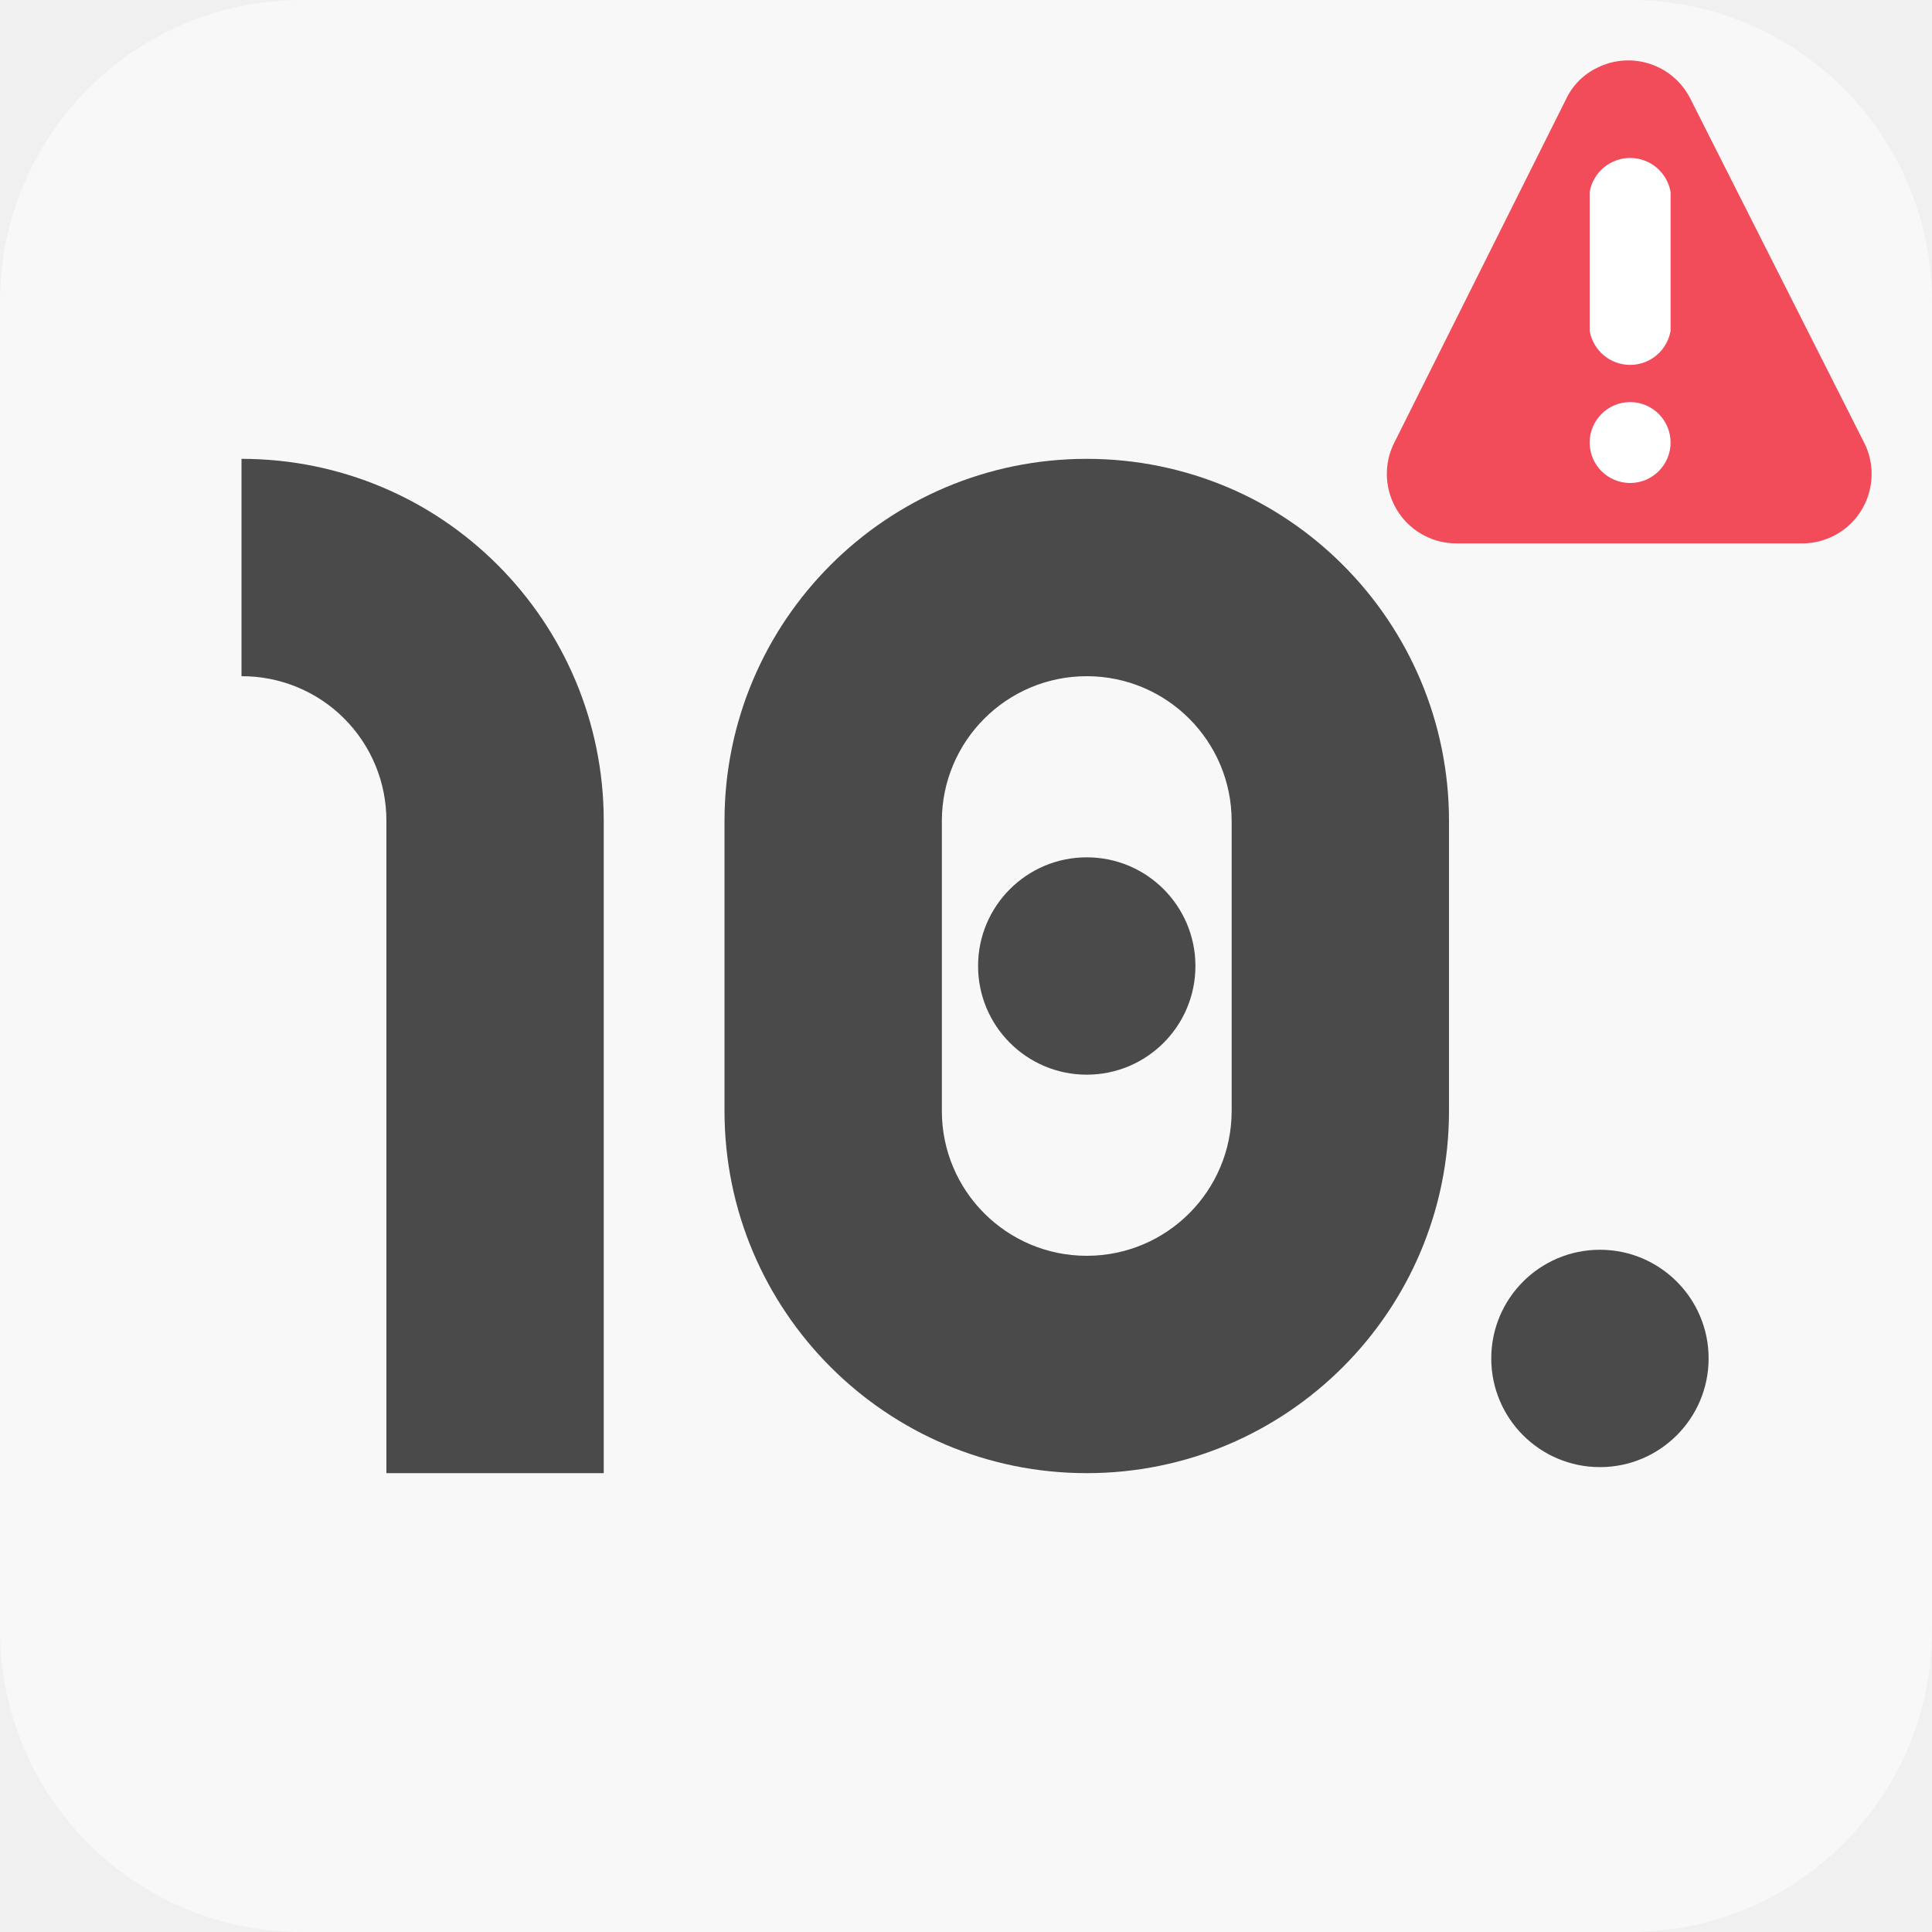
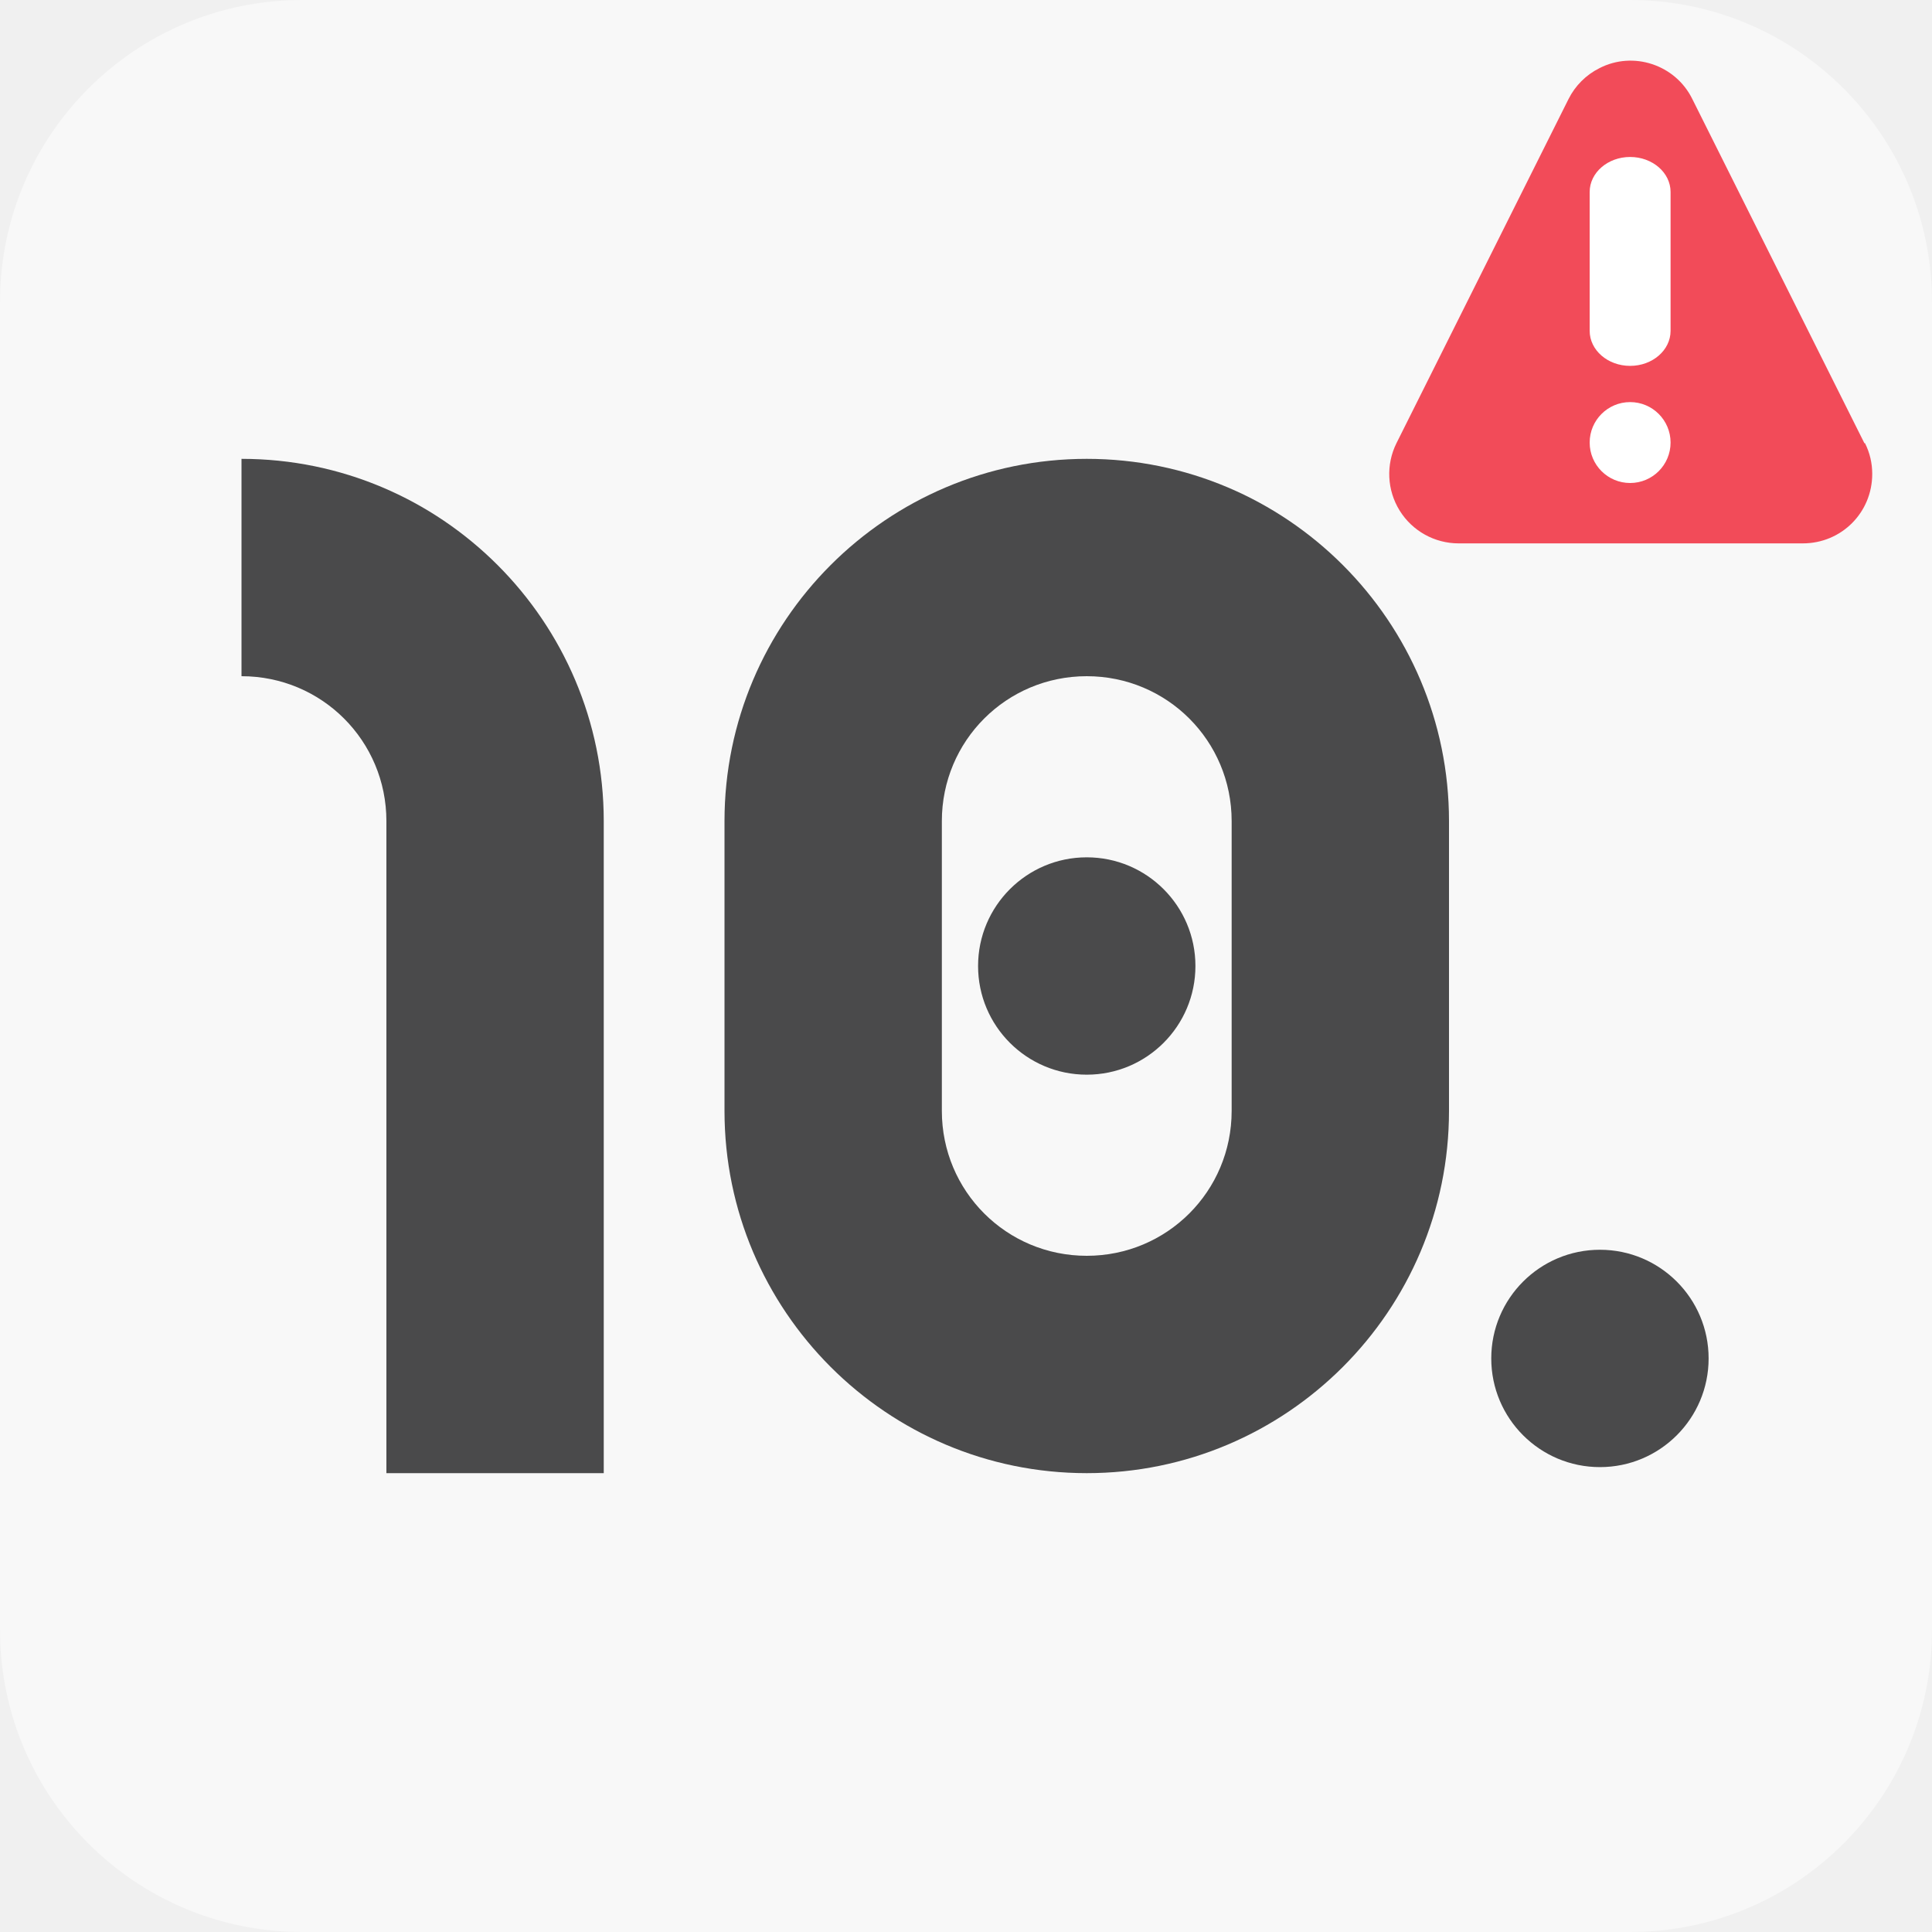
<svg xmlns="http://www.w3.org/2000/svg" viewBox="0 0 32 32">
-   <rect width="32" height="32" rx="5" fill="white" opacity="0.5" />
-   <g fill="#4a4a4b">
-     <circle cx="26.5" cy="22.5" r="1.8" />
-     <circle cx="18" cy="16" r="1.8" />
-     <path d="M6.4 13.6A2.39 2.39 0 004 11.2V7.6a6 6 0 016 6v10.8H6.4zM18 7.6a6 6 0 00-6 6v4.8a6 6 0 0012 0v-4.8a6 6 0 00-6-6zm2.4 10.8a2.4 2.4 0 01-4.8 0v-4.8a2.4 2.4 0 114.8 0z" />
-   </g>
-   <path fill="#f24b59" d="M30.88 7.34L28 1.64a1.15 1.15 0 00-1.54-.52 1.09 1.09 0 00-.52.52l-2.85 5.7a1.15 1.15 0 00.52 1.54 1.13 1.13 0 00.51.12h5.7A1.15 1.15 0 0031 7.85a1.13 1.13 0 00-.12-.51z" />
-   <path fill="#fff" d="M26.33 3.18a.68.68 0 011.34 0v2.3a.68.68 0 01-1.34 0zM27 8a.67.67 0 01-.67-.67.67.67 0 011.34 0A.67.67 0 0127 8z" />
+   <rect width="32" height="32" fill="white" opacity="0.5" rx="5" />
+   <circle cx="26.5" cy="22.5" r="1.8" fill="#4a4a4b" />
+   <circle cx="18" cy="16" r="1.8" fill="#4a4a4b" />
+   <path d="M6.4 13.6c0-1.33-1.07-2.4-2.4-2.4V7.6c3.31 0 6 2.69 6 6v10.8H6.4V13.6Zm11.6-6c-3.31 0-6 2.69-6 6v4.8c0 3.31 2.69 6 6 6s6-2.69 6-6v-4.8c0-3.31-2.69-6-6-6Zm2.4 10.8c0 1.33-1.07 2.4-2.4 2.4s-2.4-1.07-2.4-2.4v-4.8c0-1.33 1.07-2.4 2.4-2.4s2.4 1.07 2.4 2.4v4.8Z" fill="#4a4a4b" />
+   <path d="m30.88 7.34-2.85-5.7c-.28-.57-.98-.8-1.54-.51-.22.11-.4.29-.51.51l-2.85 5.7A1.149 1.149 0 0 0 24.16 9h5.7c.64 0 1.15-.51 1.15-1.15 0-.18-.04-.35-.12-.51Z" fill="#f24b59" />
+   <path d="M26.33 3.18c0-.32.3-.58.67-.58s.67.26.67.58v2.3c0 .32-.3.58-.67.58s-.67-.26-.67-.58v-2.3ZM27 8a.67.67 0 1 1 0-1.34A.67.67 0 0 1 27 8Z" fill="white" />
</svg>
